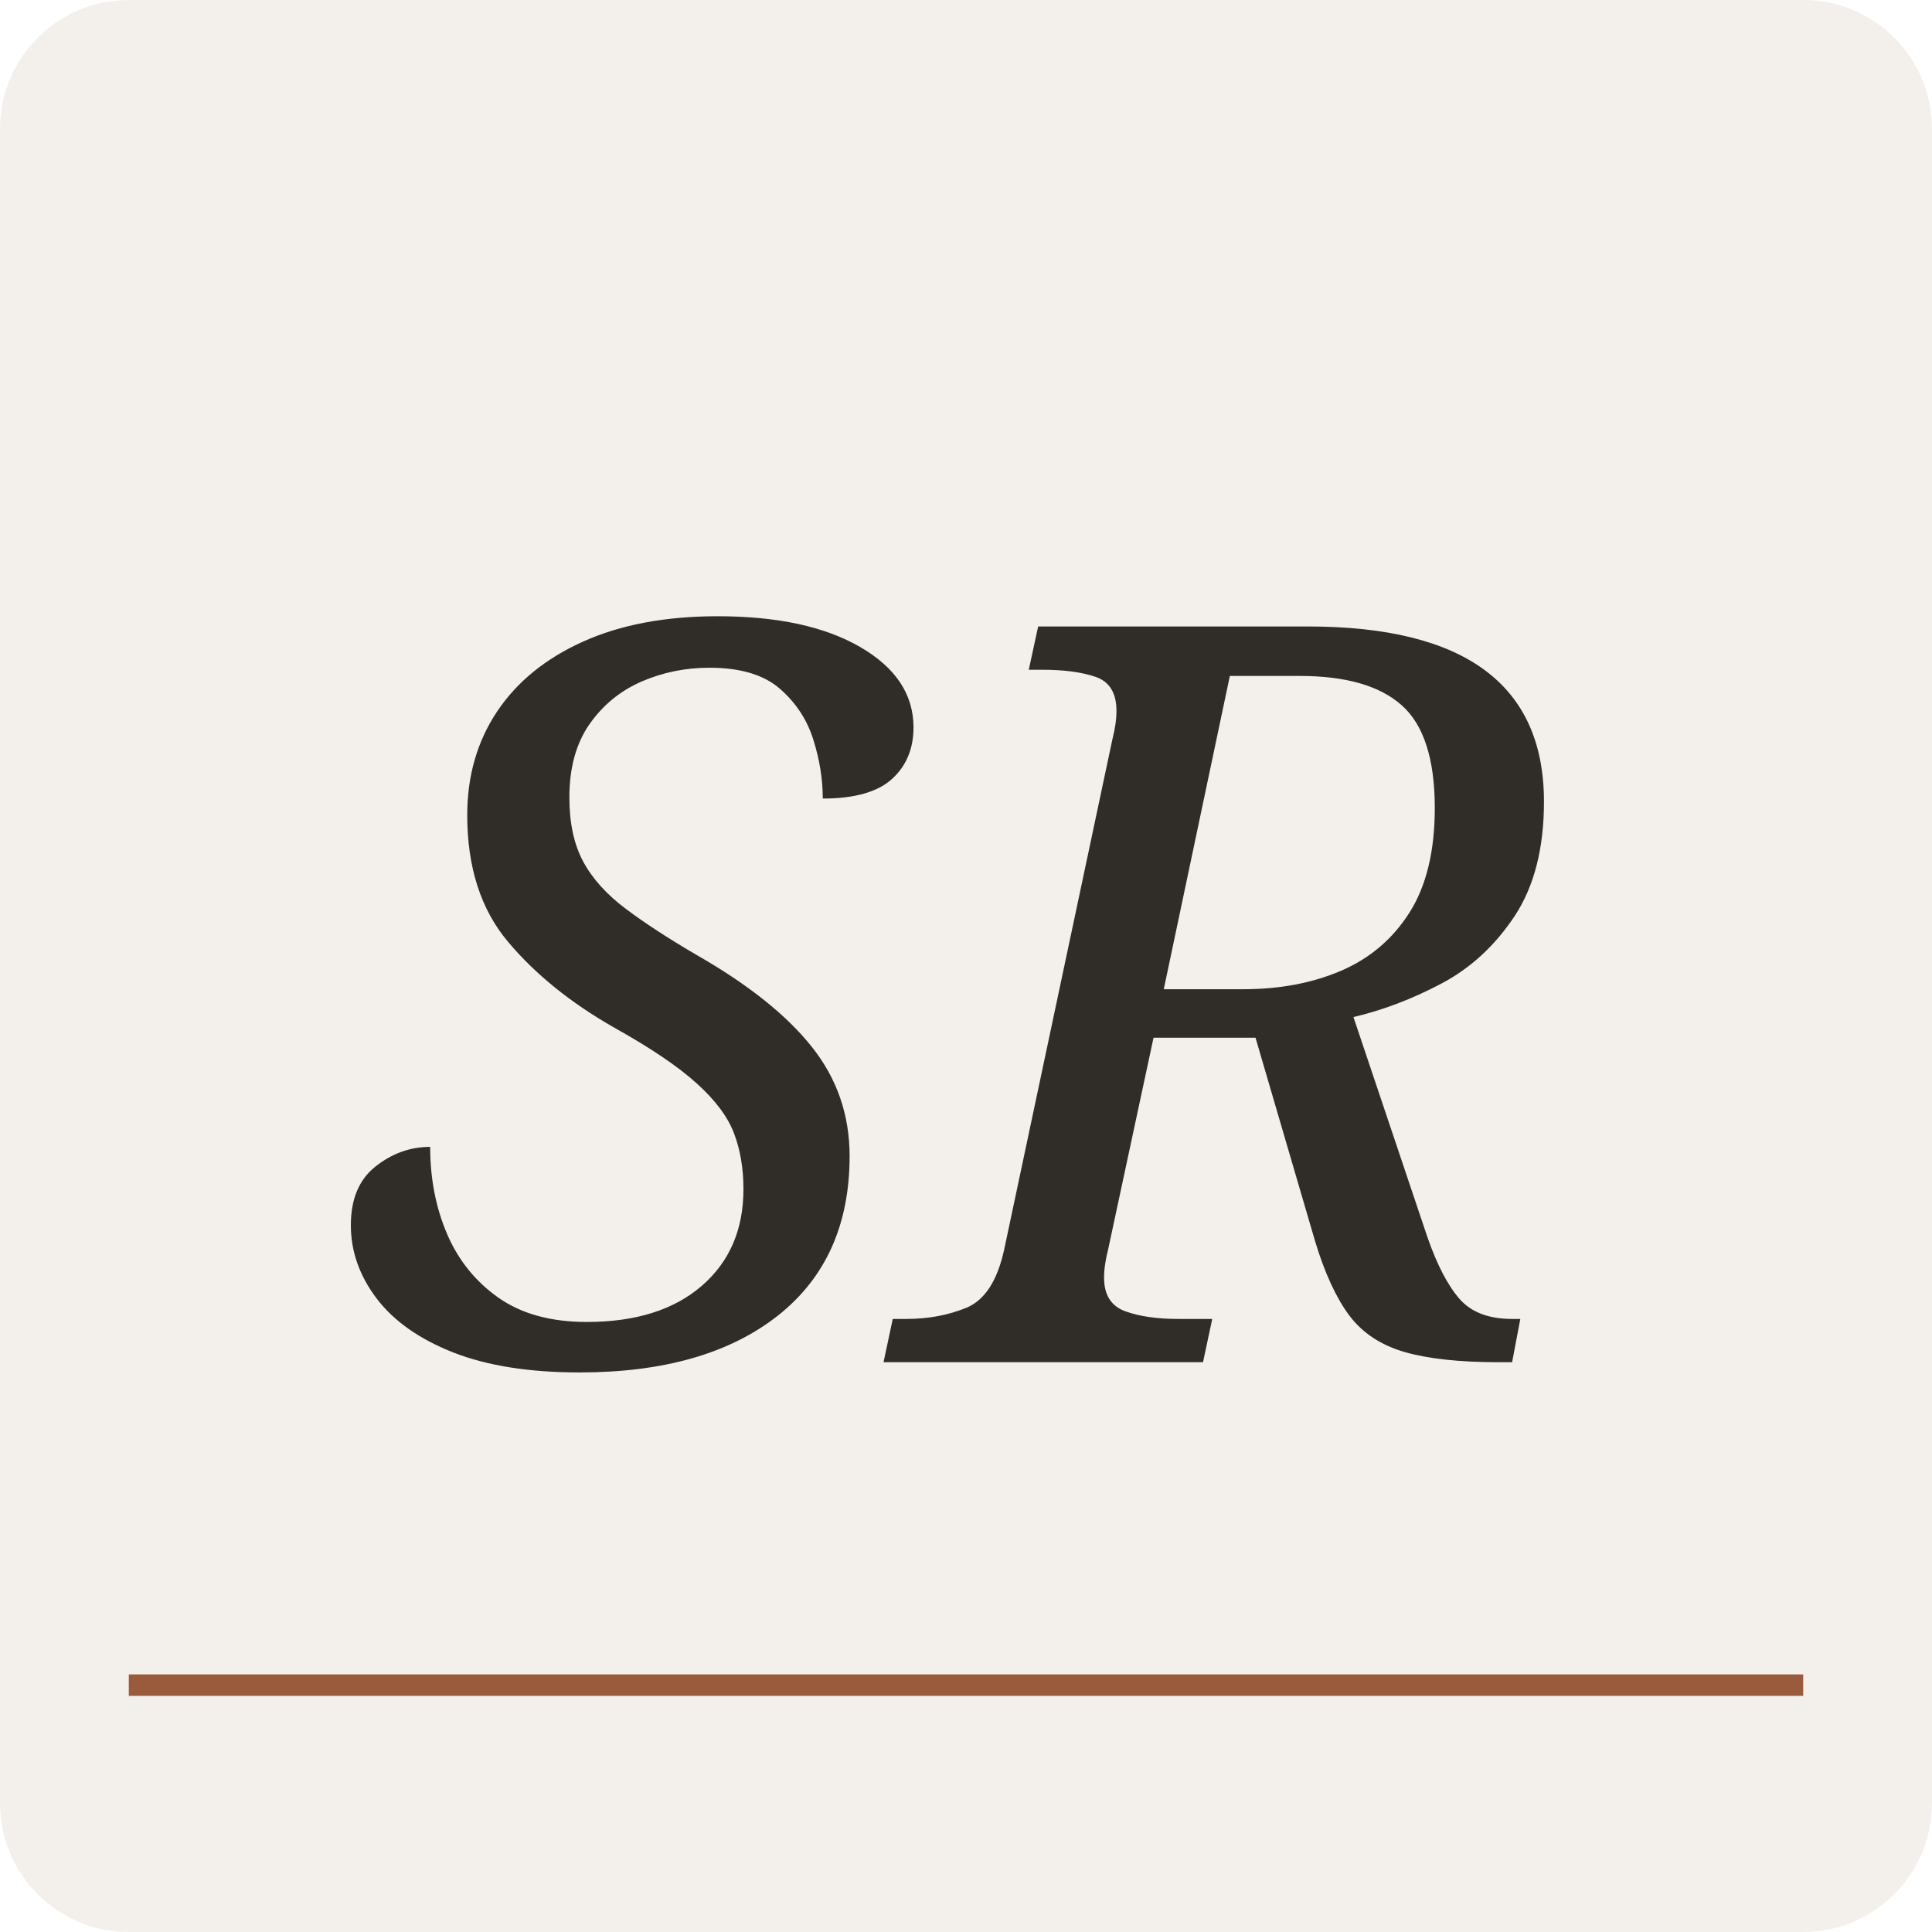
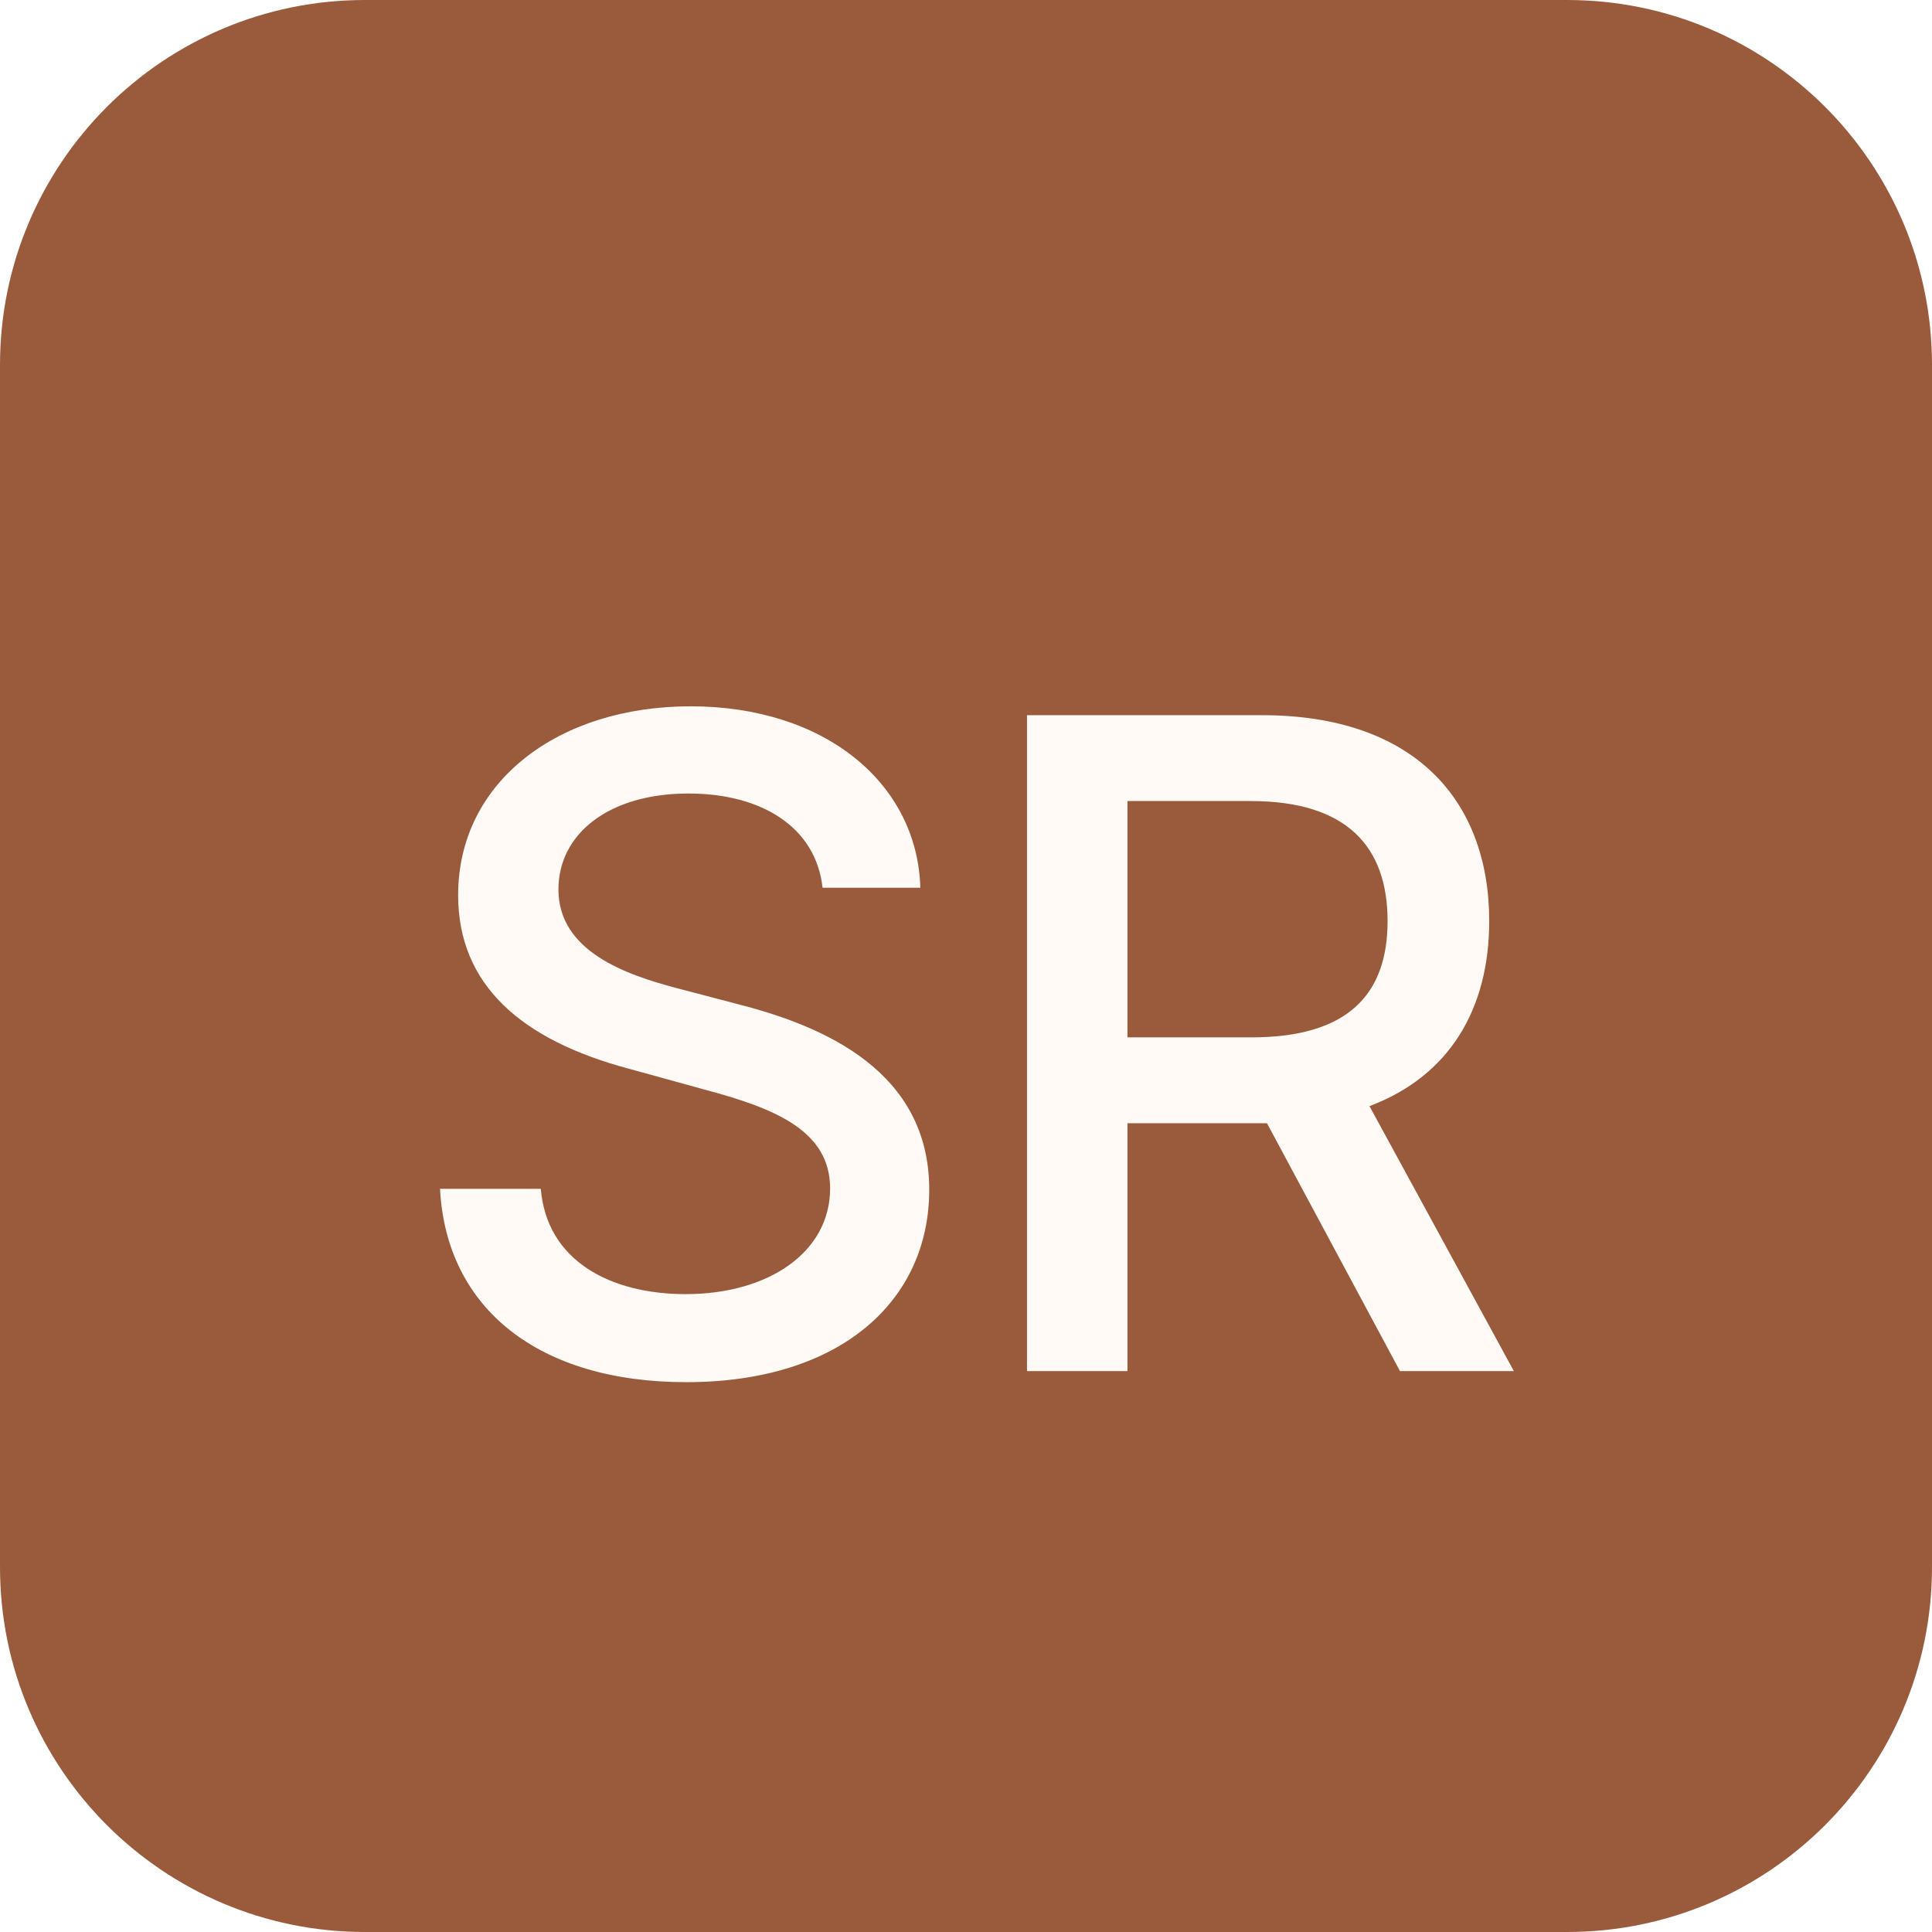
<svg xmlns="http://www.w3.org/2000/svg" viewBox="0 0 180 180">
-   <rect width="180" height="180" fill="#f3f0eb" rx="12" />
-   <text x="50%" y="52%" dominant-baseline="middle" text-anchor="middle" font-family="Instrument Serif, Georgia, serif" font-style="italic" font-size="96" fill="#302d29">SR</text>
-   <rect x="12" y="156" width="156" height="2" fill="#9a5b3c" />
+   <rect width="180" height="180" rx="34" fill="#9a5b3c" />
+   <text x="90" y="97" text-anchor="middle" dominant-baseline="middle" font-family="Inter, Helvetica, Arial, sans-serif" font-weight="500" font-size="84" letter-spacing="-2" fill="#fffaf5">SR</text>
</svg>
